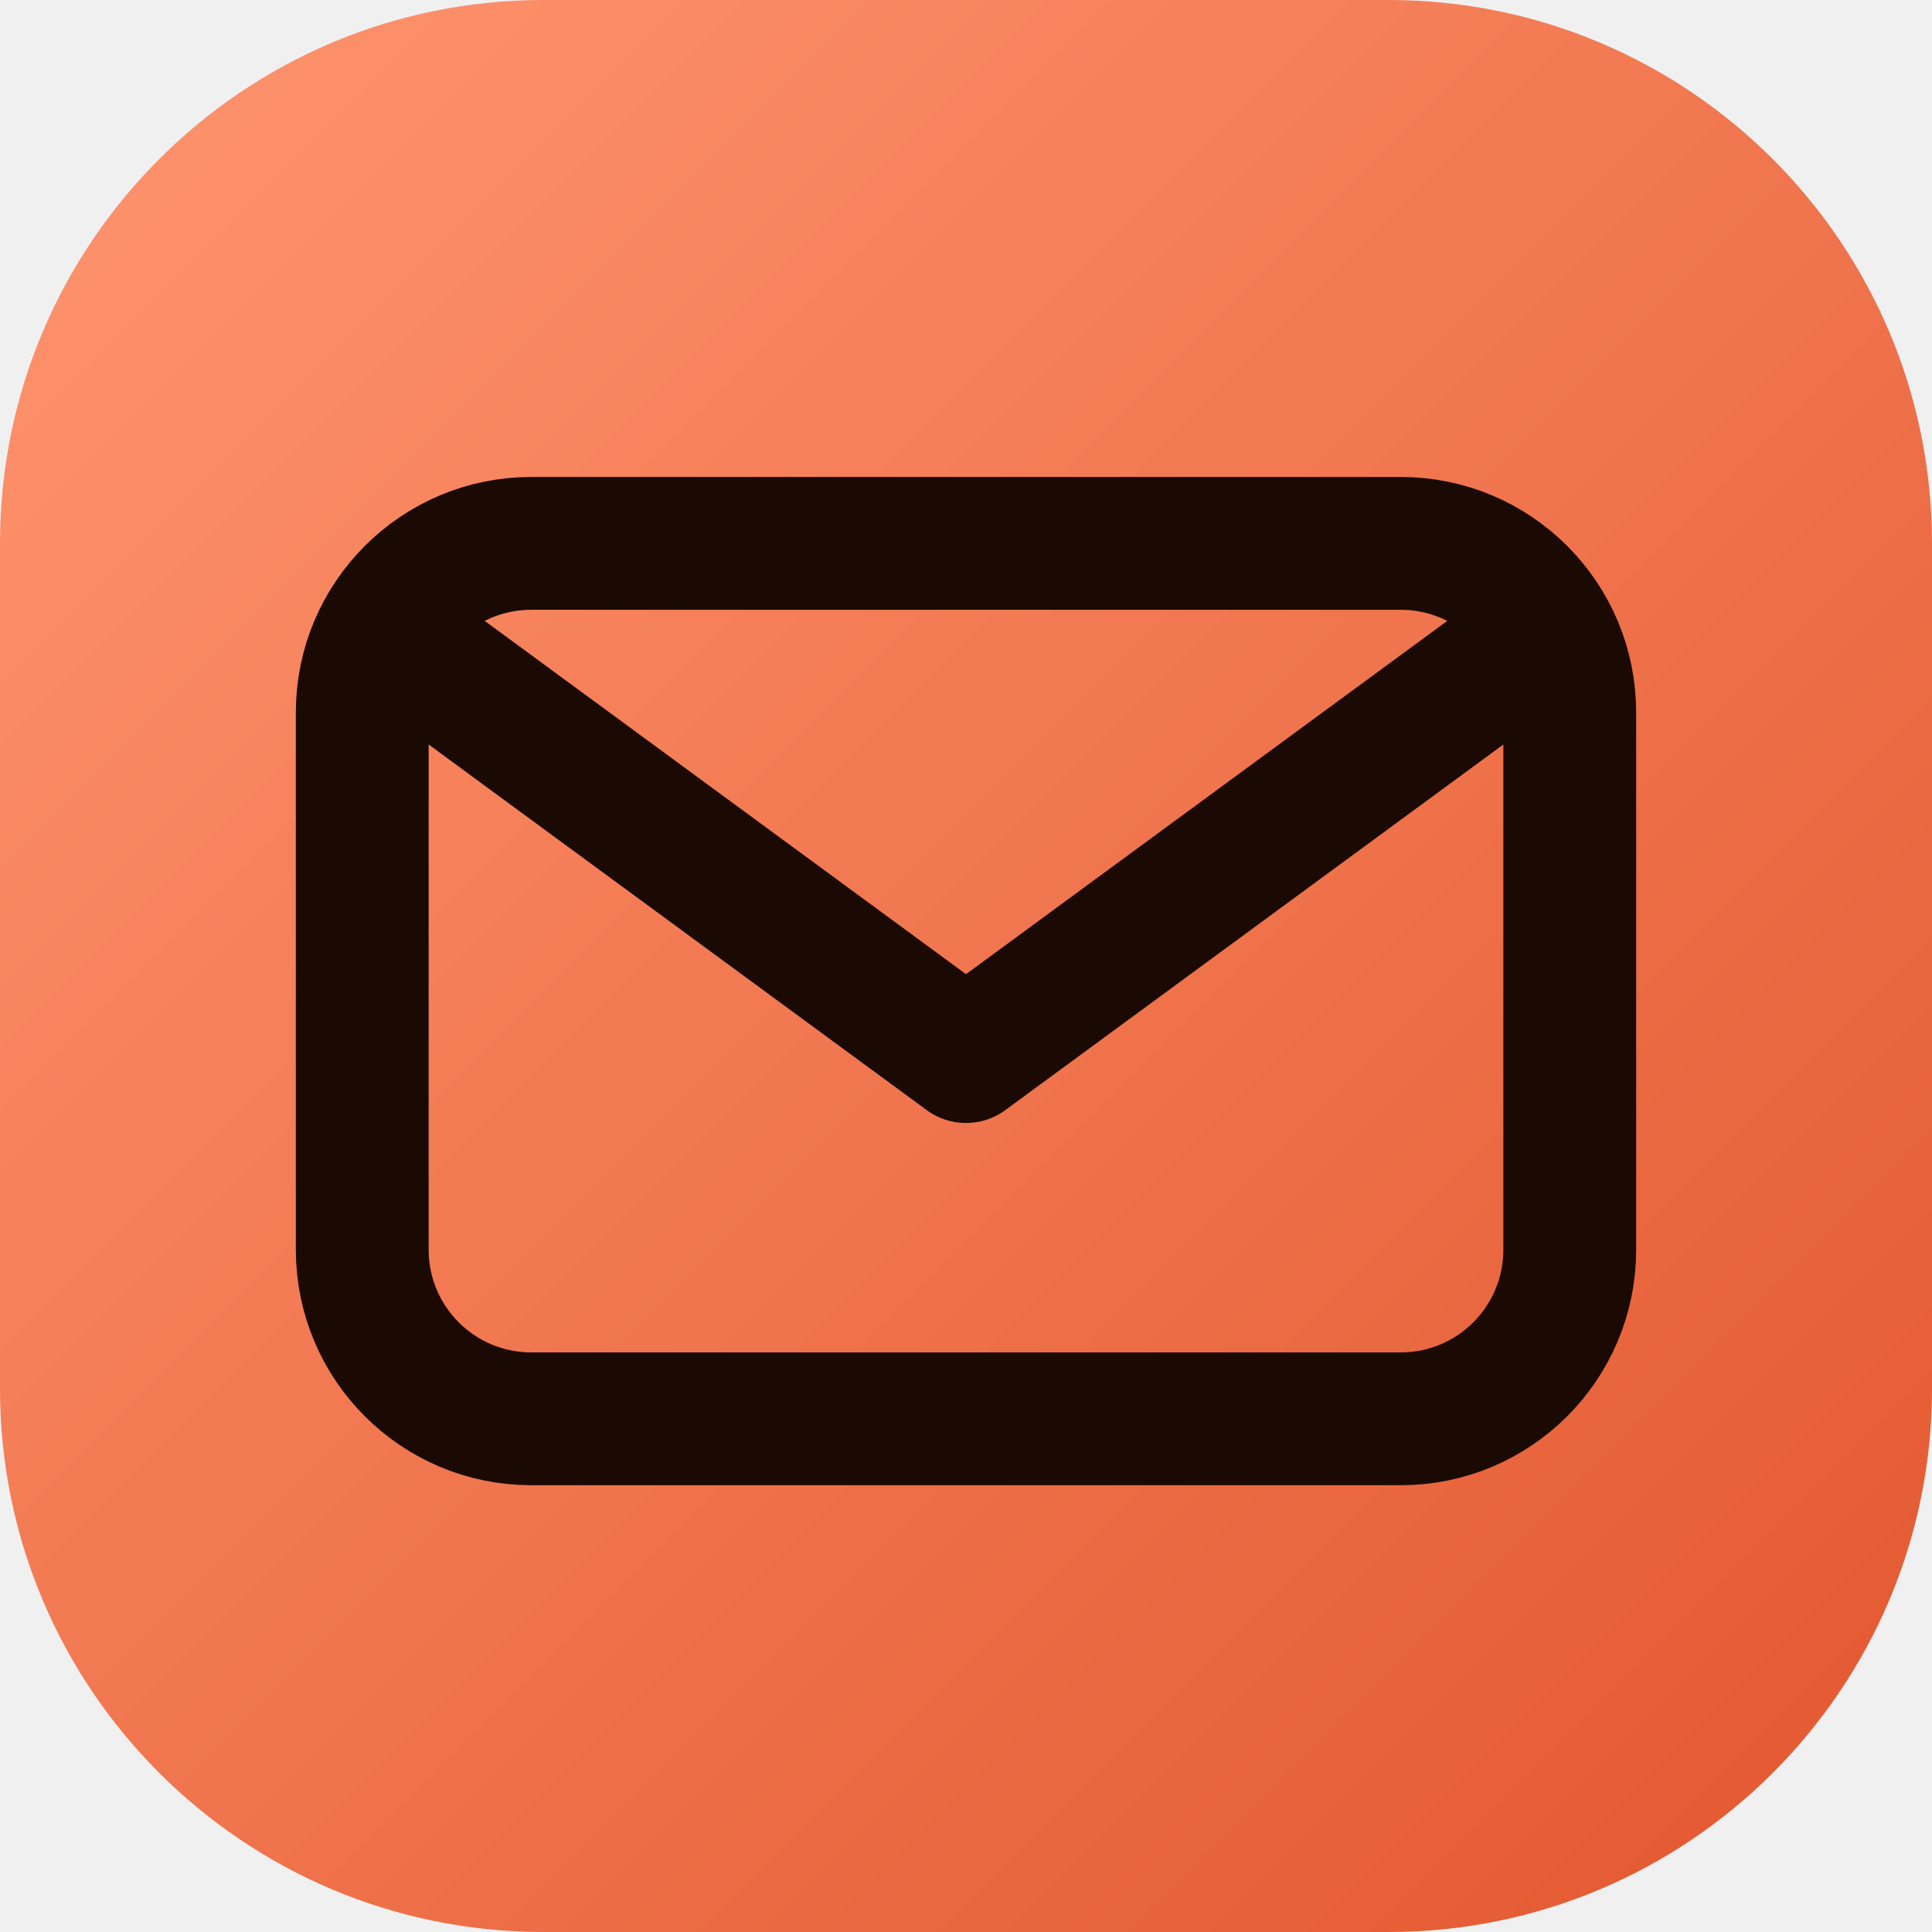
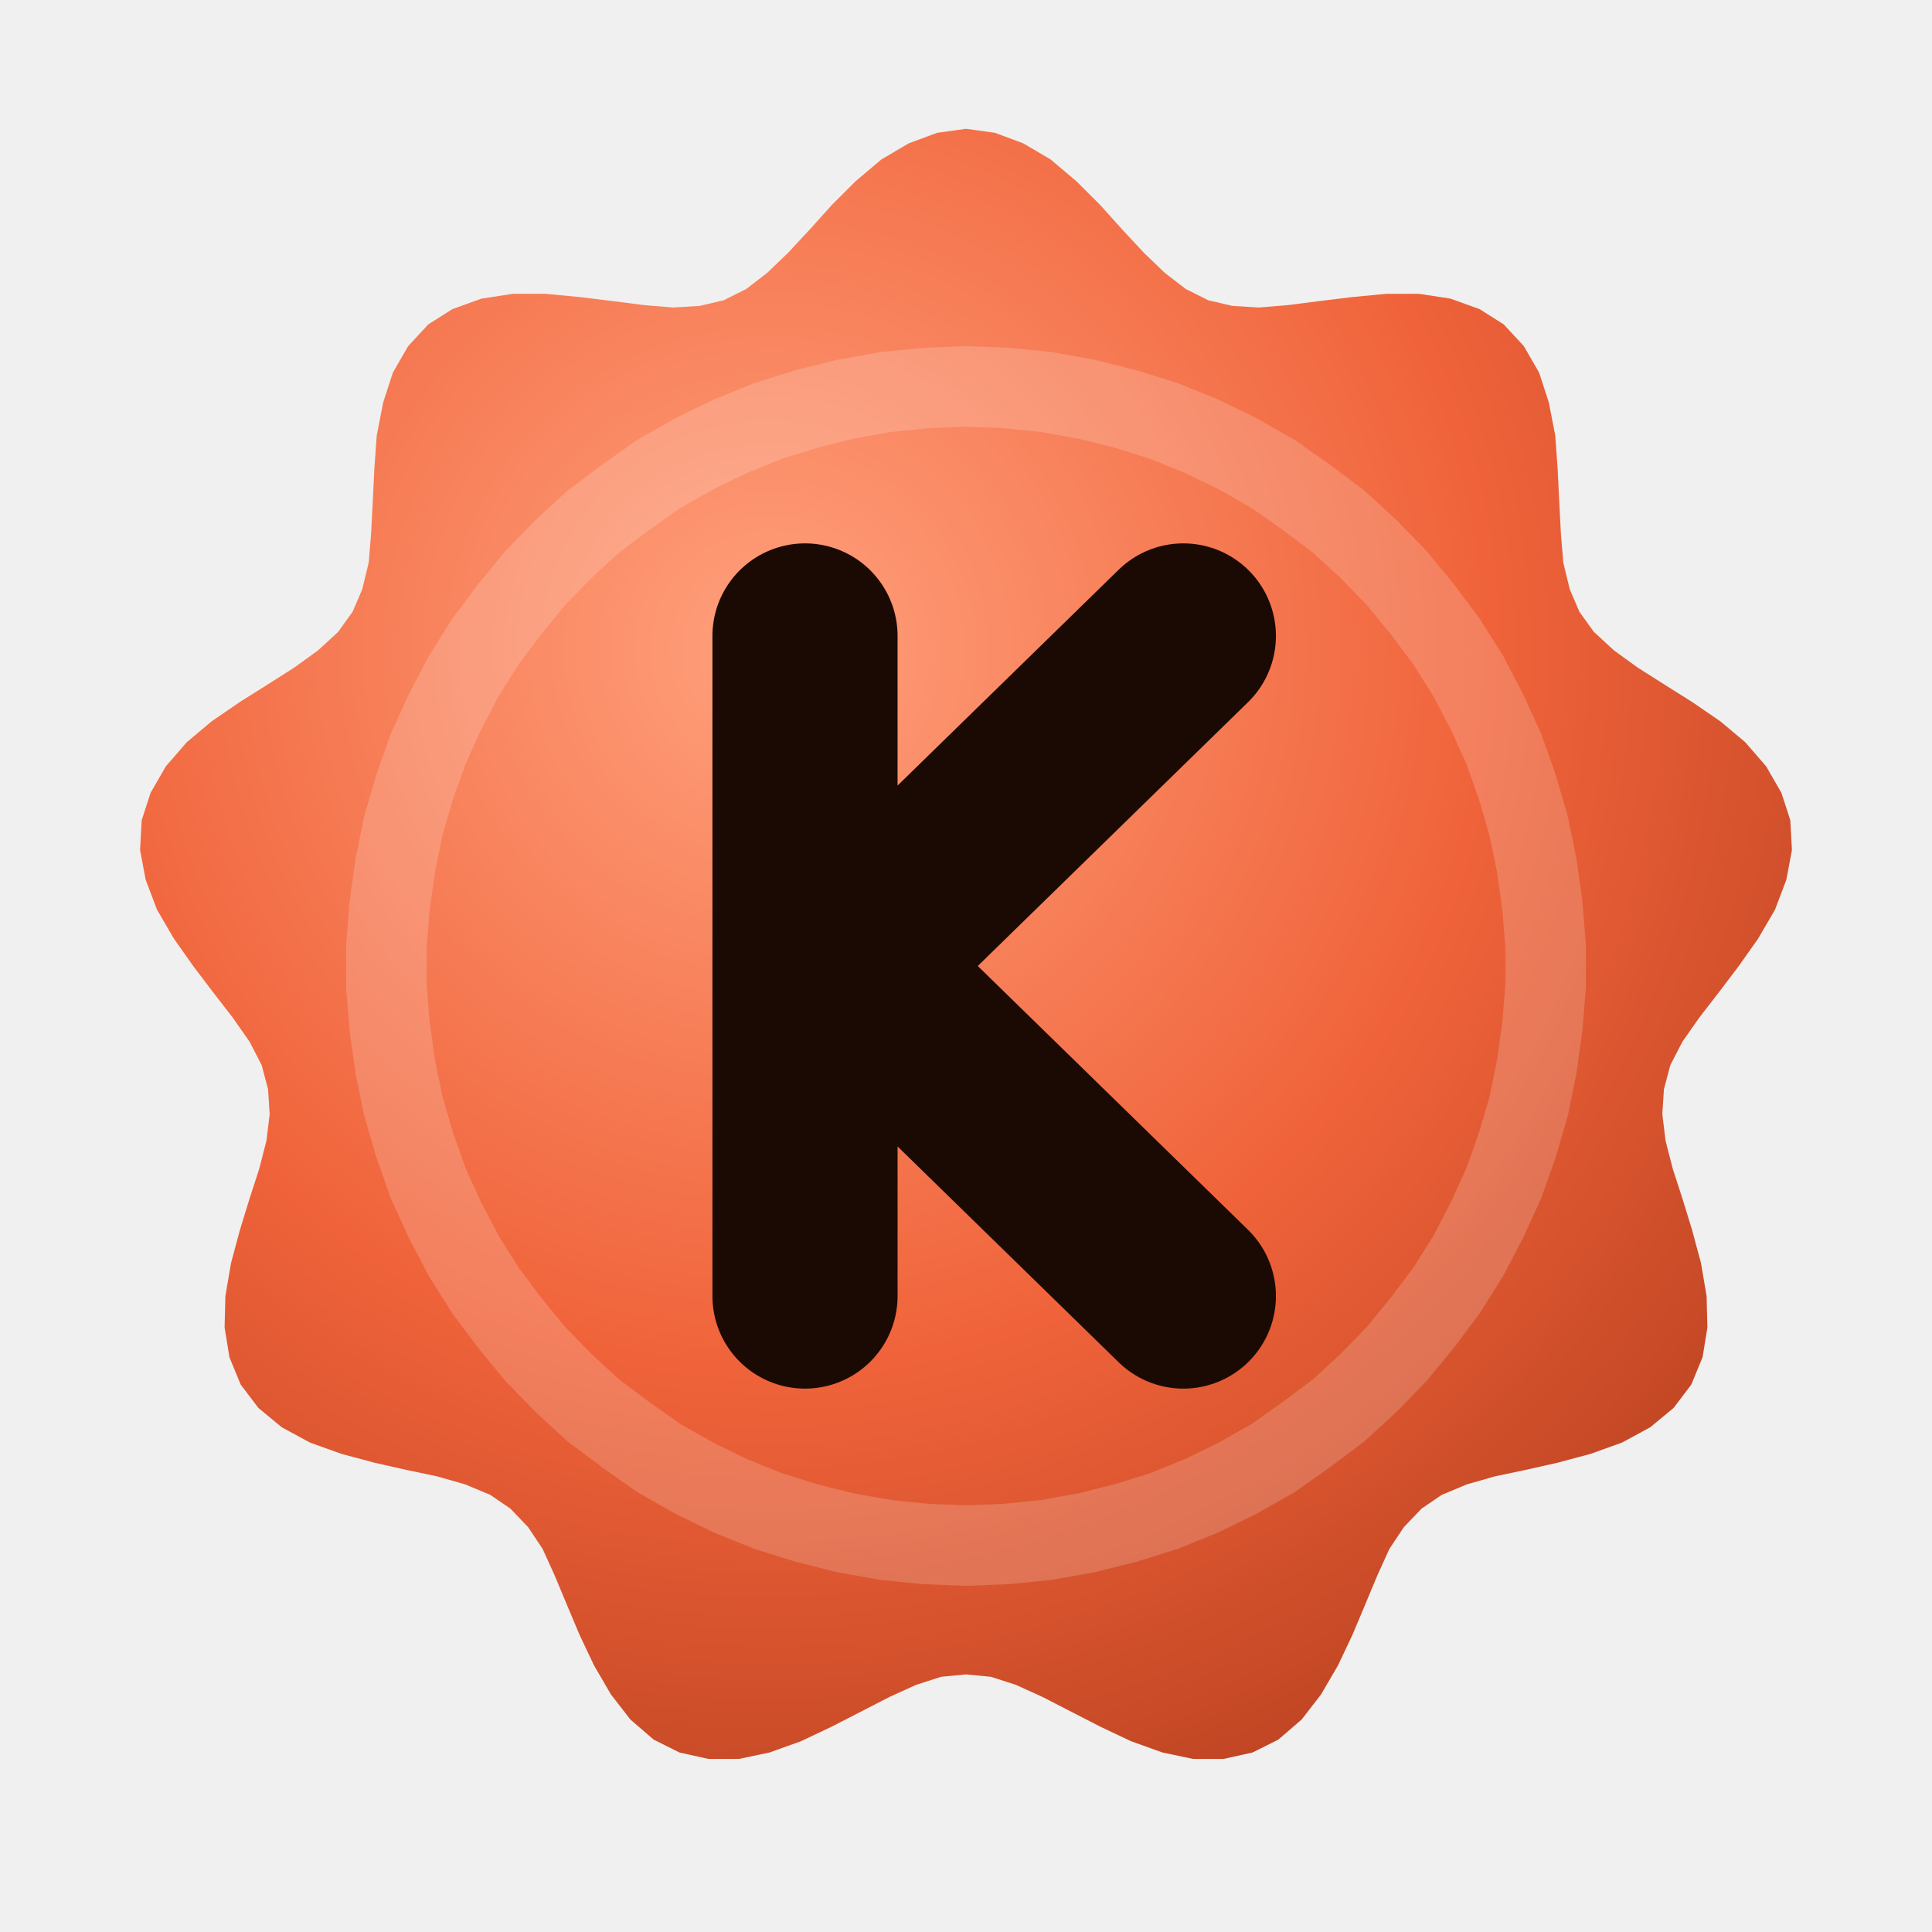
- <svg xmlns="http://www.w3.org/2000/svg" viewBox="0 0 32 32">
+ <svg xmlns="http://www.w3.org/2000/svg" viewBox="0 0 24 24">
  <defs>
-     <linearGradient id="g" x1="0" y1="0" x2="1" y2="1">
-       <stop offset="0" stop-color="#ff9670" />
-       <stop offset="1" stop-color="#e2562e" />
-     </linearGradient>
+     <radialGradient id="kuvert-wax" cx=".38" cy=".32" r=".8">
+       <stop offset="0" stop-color="#ffa07c" />
+       <stop offset=".55" stop-color="#f0633a" />
+       <stop offset="1" stop-color="#b8401f" />
+     </radialGradient>
  </defs>
-   <rect width="32" height="32" rx="9" fill="url(#g)" />
-   <g fill="none" stroke="#1b0a04" stroke-width="2.2" stroke-linecap="round" stroke-linejoin="round">
-     <rect x="6" y="9" width="20" height="14.5" rx="2.8" />
-     <path d="m6.6 10.6 9.4 6.9 9.4-6.9" />
-   </g>
+   <path d="M12.00 1.60 L12.36 1.65 L12.71 1.78 L13.05 1.98 L13.37 2.25 L13.67 2.55 L13.94 2.85 L14.21 3.14 L14.47 3.39 L14.73 3.59 L15.01 3.73 L15.31 3.80 L15.64 3.82 L16.00 3.79 L16.39 3.74 L16.80 3.69 L17.22 3.65 L17.63 3.65 L18.02 3.71 L18.38 3.84 L18.68 4.03 L18.93 4.30 L19.12 4.63 L19.24 5.00 L19.32 5.41 L19.35 5.83 L19.37 6.24 L19.39 6.63 L19.42 6.99 L19.50 7.32 L19.62 7.60 L19.80 7.85 L20.05 8.08 L20.34 8.29 L20.67 8.50 L21.02 8.72 L21.37 8.96 L21.68 9.22 L21.94 9.52 L22.13 9.85 L22.24 10.19 L22.26 10.56 L22.19 10.93 L22.05 11.30 L21.84 11.66 L21.60 12.00 L21.35 12.33 L21.11 12.64 L20.90 12.94 L20.75 13.23 L20.67 13.53 L20.65 13.84 L20.69 14.17 L20.78 14.52 L20.90 14.89 L21.02 15.28 L21.13 15.69 L21.20 16.10 L21.21 16.49 L21.15 16.86 L21.01 17.20 L20.79 17.49 L20.50 17.73 L20.15 17.92 L19.76 18.06 L19.35 18.17 L18.95 18.26 L18.57 18.34 L18.22 18.44 L17.91 18.57 L17.66 18.74 L17.44 18.97 L17.26 19.24 L17.11 19.57 L16.96 19.93 L16.80 20.31 L16.62 20.69 L16.41 21.05 L16.17 21.36 L15.88 21.61 L15.56 21.77 L15.20 21.85 L14.82 21.85 L14.44 21.77 L14.05 21.63 L13.67 21.45 L13.30 21.26 L12.95 21.08 L12.62 20.93 L12.31 20.83 L12.00 20.80 L11.69 20.83 L11.38 20.93 L11.05 21.08 L10.70 21.26 L10.33 21.45 L9.95 21.63 L9.56 21.77 L9.18 21.85 L8.80 21.85 L8.44 21.77 L8.12 21.61 L7.83 21.36 L7.59 21.05 L7.38 20.69 L7.20 20.31 L7.04 19.93 L6.89 19.57 L6.74 19.24 L6.56 18.97 L6.34 18.74 L6.09 18.57 L5.78 18.44 L5.43 18.34 L5.05 18.26 L4.65 18.17 L4.24 18.06 L3.85 17.92 L3.50 17.73 L3.21 17.49 L2.99 17.20 L2.85 16.86 L2.79 16.49 L2.80 16.10 L2.87 15.69 L2.98 15.28 L3.10 14.89 L3.22 14.52 L3.31 14.17 L3.35 13.84 L3.33 13.53 L3.25 13.23 L3.10 12.94 L2.89 12.64 L2.65 12.33 L2.40 12.00 L2.16 11.66 L1.95 11.30 L1.81 10.93 L1.74 10.56 L1.76 10.19 L1.87 9.85 L2.06 9.52 L2.32 9.22 L2.63 8.96 L2.98 8.72 L3.33 8.50 L3.66 8.29 L3.95 8.08 L4.20 7.85 L4.38 7.60 L4.50 7.32 L4.58 6.99 L4.61 6.63 L4.63 6.24 L4.65 5.83 L4.68 5.41 L4.76 5.00 L4.88 4.63 L5.07 4.30 L5.32 4.03 L5.62 3.84 L5.98 3.71 L6.37 3.65 L6.78 3.65 L7.20 3.69 L7.61 3.74 L8.00 3.79 L8.36 3.82 L8.69 3.80 L8.99 3.73 L9.27 3.59 L9.53 3.39 L9.79 3.14 L10.06 2.85 L10.33 2.55 L10.63 2.25 L10.95 1.98 L11.29 1.78 L11.64 1.65 L12.00 1.60Z" fill="url(#kuvert-wax)" />
+   <path d="M12.00 4.80 L12.50 4.82 L13.00 4.87 L13.50 4.96 L13.98 5.08 L14.46 5.23 L14.93 5.42 L15.38 5.64 L15.82 5.89 L16.23 6.18 L16.63 6.48 L17.00 6.82 L17.35 7.18 L17.67 7.57 L17.97 7.97 L18.24 8.40 L18.47 8.84 L18.68 9.30 L18.85 9.78 L18.99 10.26 L19.09 10.75 L19.16 11.25 L19.20 11.75 L19.20 12.25 L19.16 12.75 L19.09 13.25 L18.99 13.74 L18.85 14.22 L18.68 14.70 L18.47 15.16 L18.24 15.60 L17.97 16.03 L17.67 16.43 L17.35 16.82 L17.00 17.18 L16.63 17.52 L16.23 17.82 L15.82 18.11 L15.38 18.36 L14.93 18.58 L14.46 18.77 L13.98 18.92 L13.50 19.04 L13.00 19.13 L12.50 19.18 L12.00 19.20 L11.50 19.18 L11.00 19.13 L10.50 19.04 L10.02 18.92 L9.54 18.77 L9.07 18.58 L8.62 18.36 L8.18 18.11 L7.77 17.82 L7.37 17.52 L7.00 17.18 L6.65 16.82 L6.33 16.43 L6.03 16.03 L5.76 15.60 L5.53 15.16 L5.32 14.70 L5.15 14.22 L5.01 13.74 L4.91 13.25 L4.84 12.75 L4.80 12.25 L4.80 11.75 L4.84 11.25 L4.91 10.75 L5.01 10.26 L5.15 9.78 L5.32 9.30 L5.53 8.84 L5.76 8.40 L6.03 7.97 L6.33 7.57 L6.65 7.18 L7.00 6.82 L7.37 6.48 L7.77 6.18 L8.18 5.89 L8.62 5.64 L9.07 5.42 L9.54 5.23 L10.02 5.08 L10.50 4.96 L11.00 4.87 L11.50 4.82 L12.00 4.80Z" fill="none" stroke="#ffffff" stroke-opacity=".18" stroke-width="1" />
+   <path d="M10 7.9v8.2M14.7 7.9 10.5 12l4.2 4.1" fill="none" stroke="#1b0a04" stroke-width="2.3" stroke-linecap="round" stroke-linejoin="round" />
</svg>
